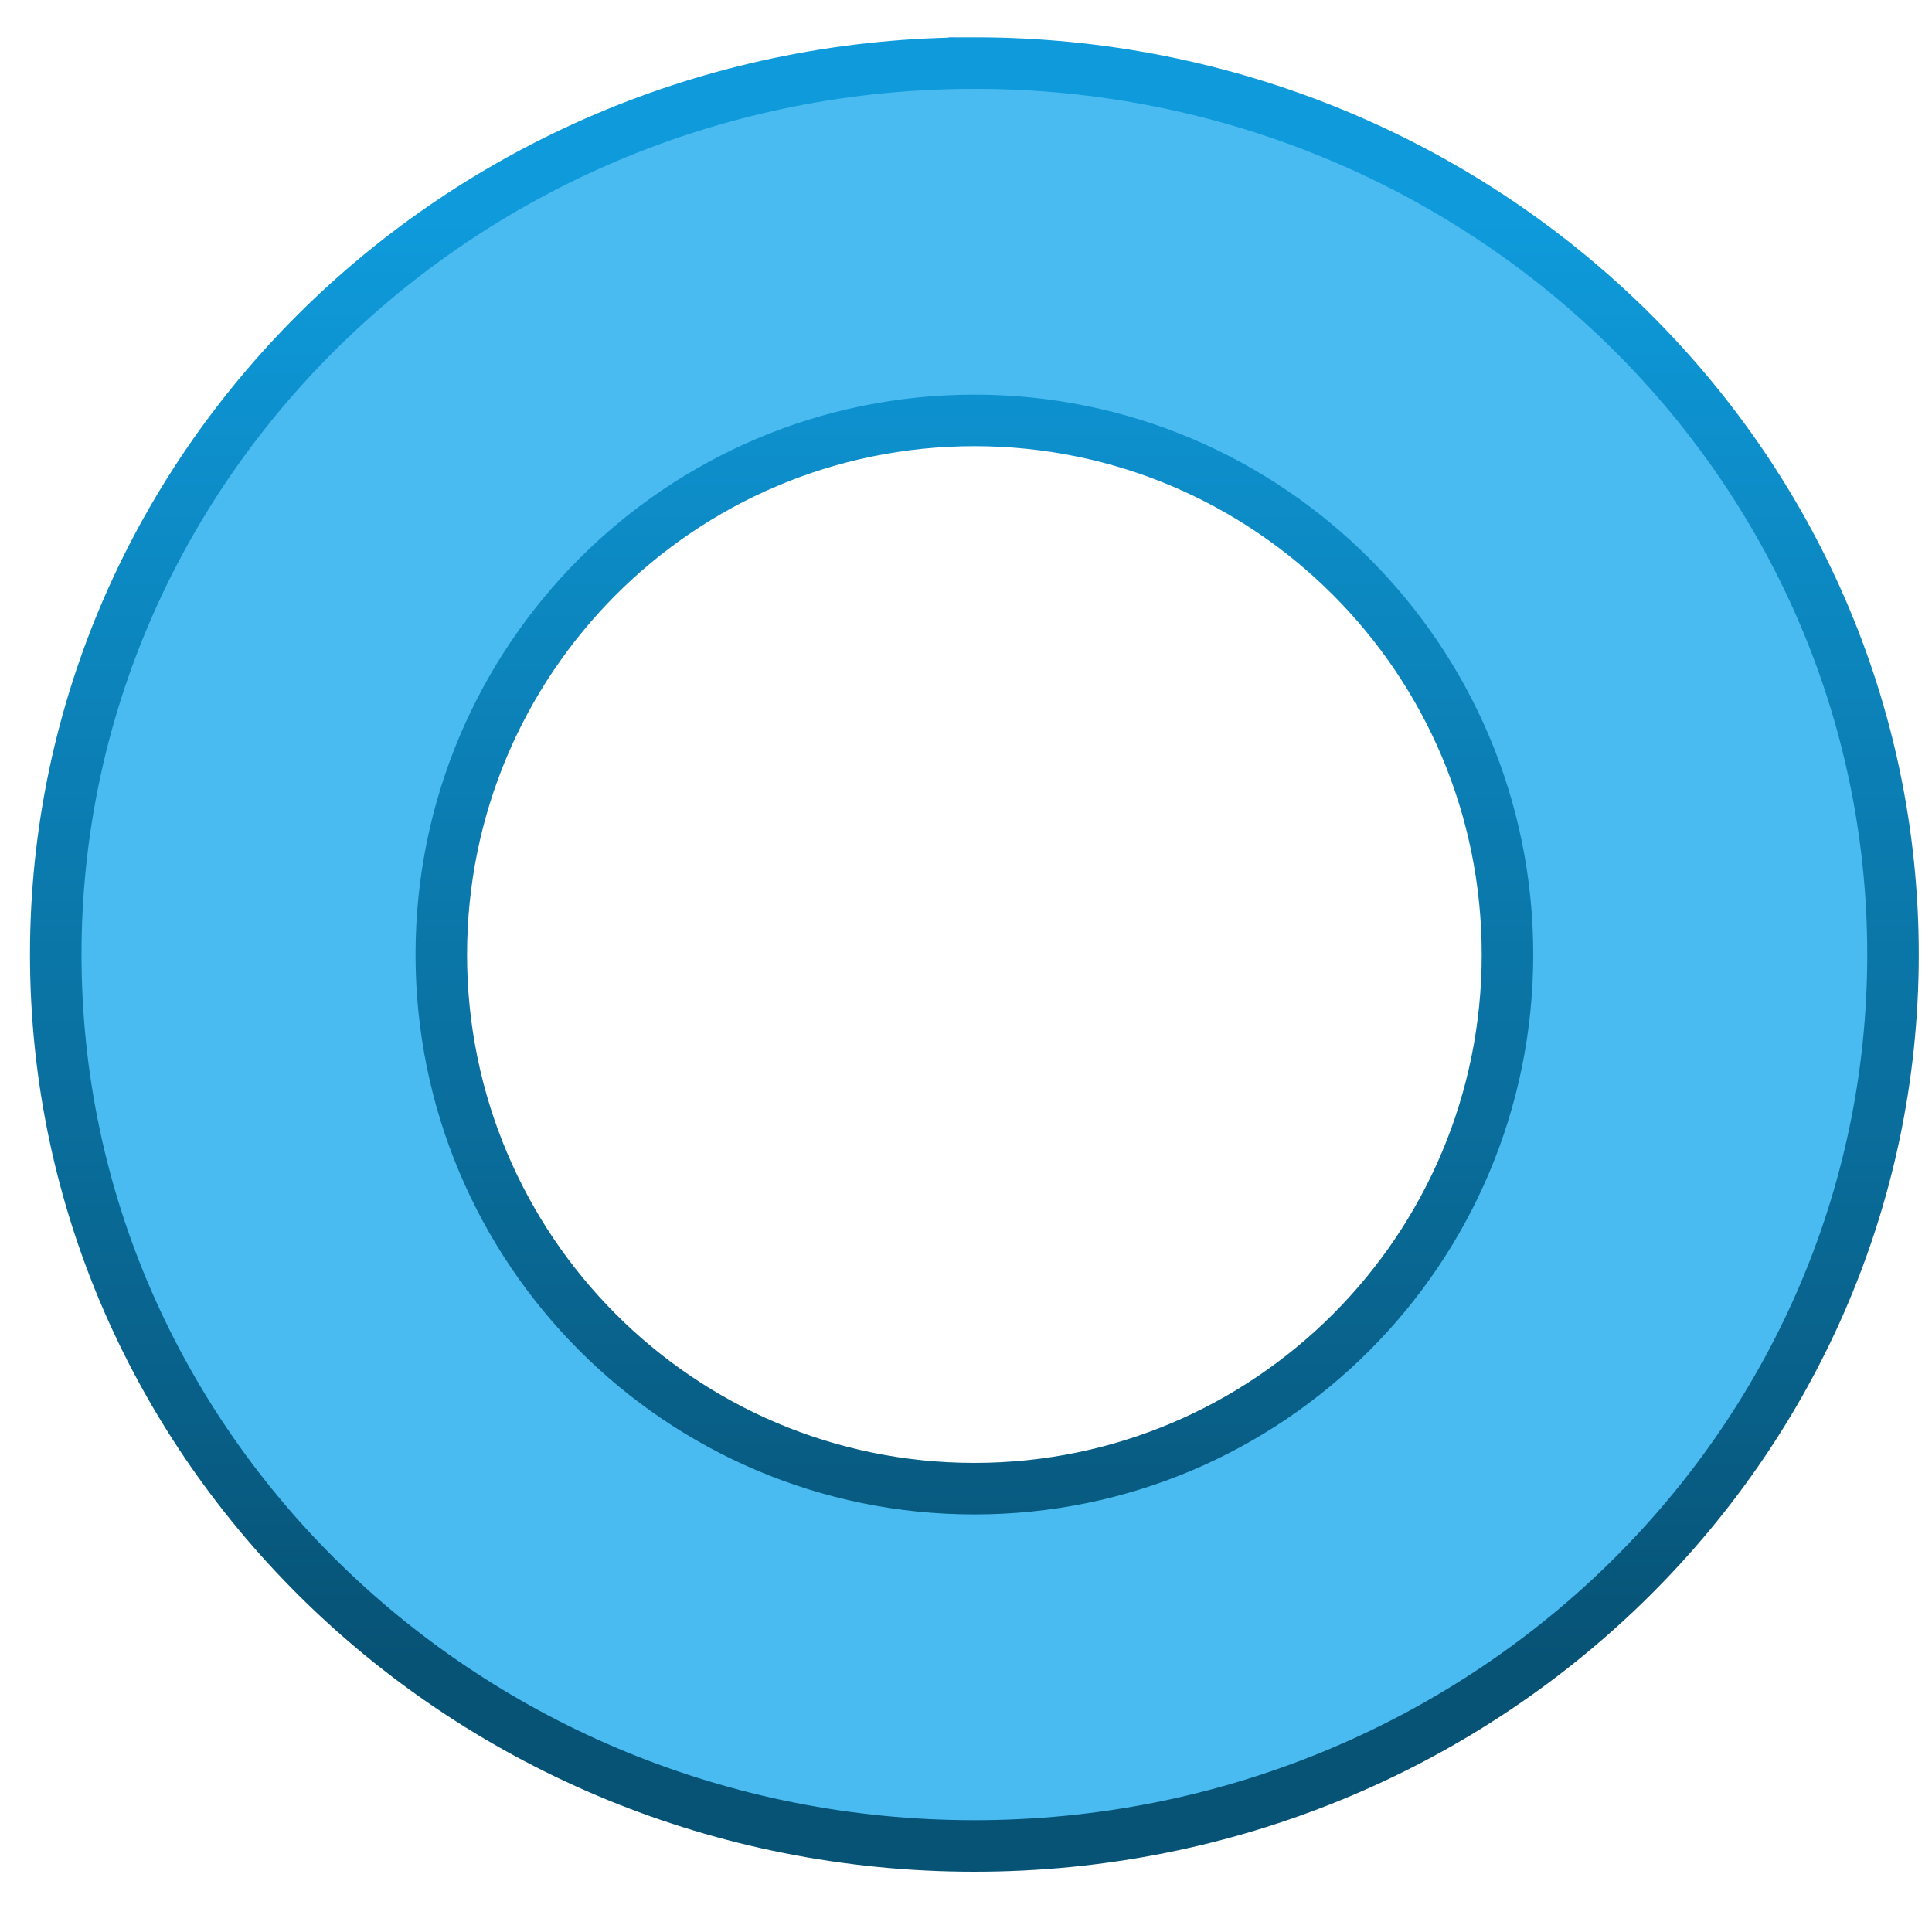
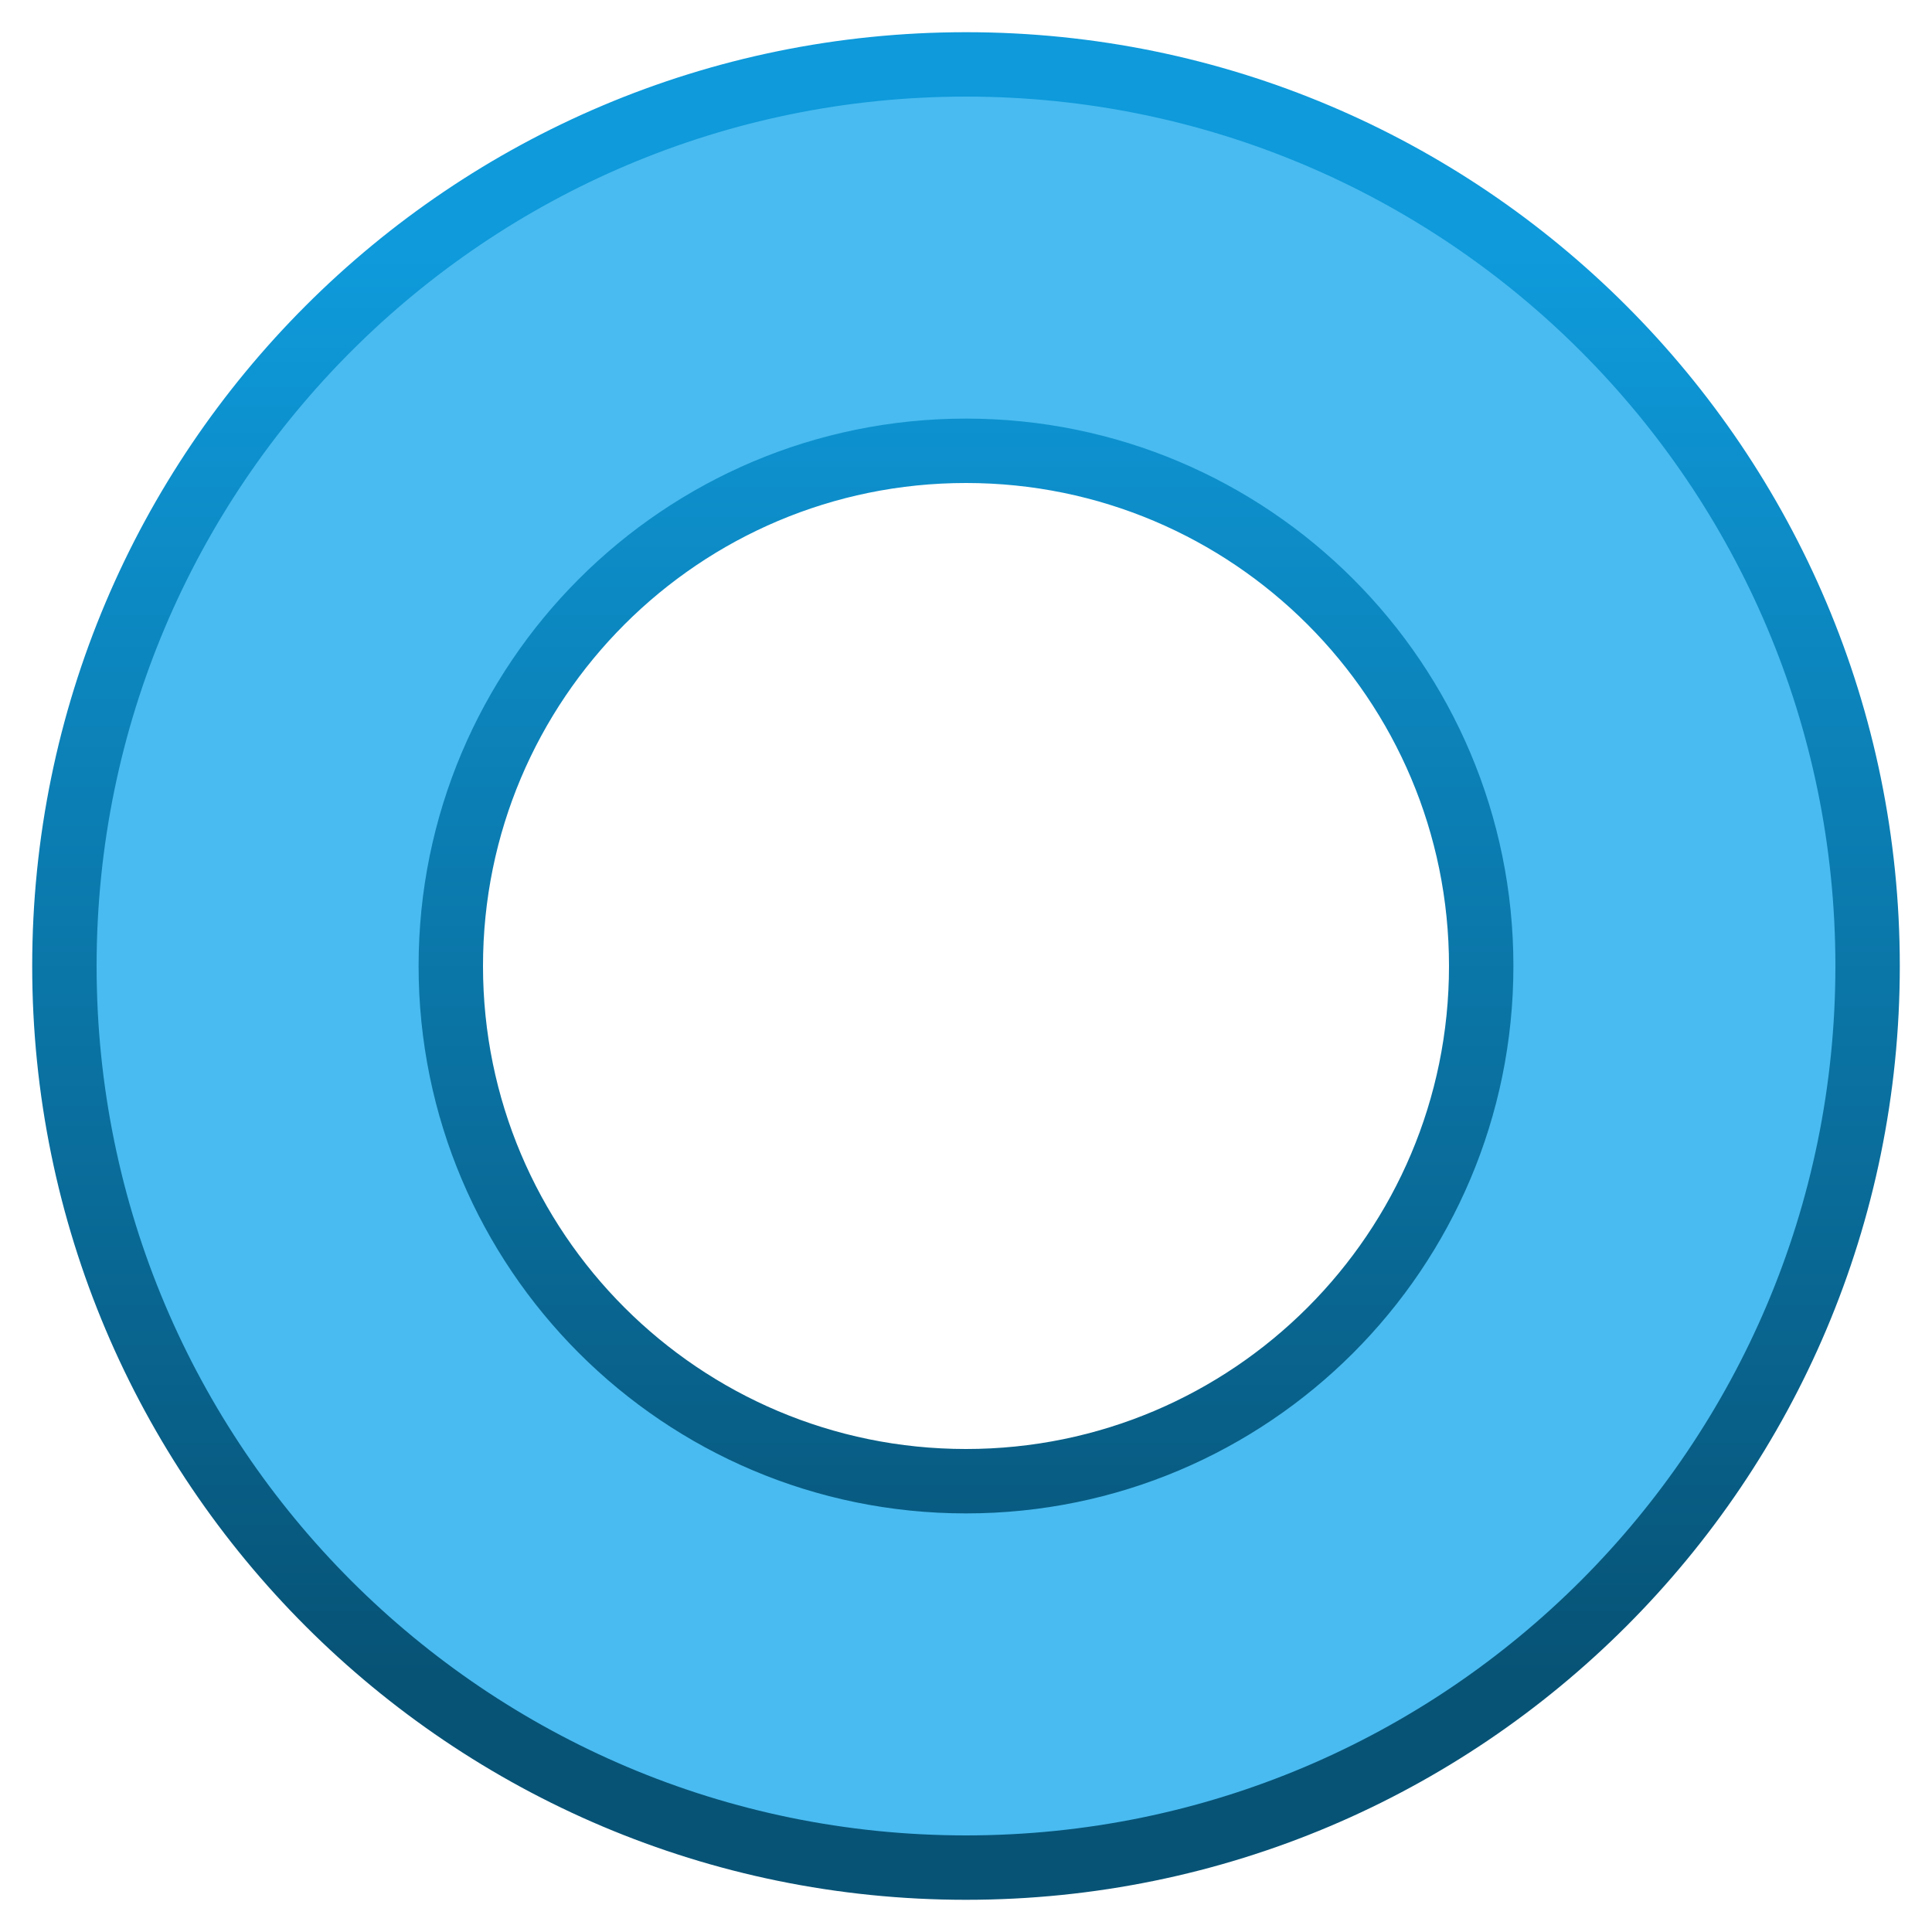
- <svg xmlns="http://www.w3.org/2000/svg" xmlns:xlink="http://www.w3.org/1999/xlink" height="150" width="150" version="1.0" viewBox="0 0 150 150">
+ <svg xmlns="http://www.w3.org/2000/svg" xmlns:xlink="http://www.w3.org/1999/xlink" viewBox="0 0 150 150" version="1.0" width="150" height="150">
  <defs>
    <linearGradient id="a">
-       <stop style="stop-color:#0e9adb;stop-opacity:1" offset="0" />
-       <stop style="stop-color:#075376;stop-opacity:1" offset="1" />
+       <stop offset="0" style="stop-color:#0e9adb;stop-opacity:1" />
+       <stop offset="1" style="stop-color:#075376;stop-opacity:1" />
    </linearGradient>
-     <linearGradient gradientUnits="userSpaceOnUse" y2="128.69" x2="74.664" y1="17.278" x1="74.664" id="b" xlink:href="#a" />
+     <linearGradient gradientTransform="translate(80)" gradientUnits="userSpaceOnUse" y2="130" x2="-15" y1="20" x1="-15" id="b" xlink:href="#a" />
  </defs>
-   <path d="M75.65 4.898A71.322 69.21 0 0 0 4.328 74.11a71.322 69.21 0 0 0 71.322 69.21 71.322 69.21 0 0 0 71.323-69.21A71.322 69.21 0 0 0 75.65 4.897zm0 27.743a41.389 41.469 0 0 1 41.39 41.468 41.389 41.469 0 0 1-41.39 41.47 41.389 41.469 0 0 1-41.388-41.47A41.389 41.469 0 0 1 75.65 32.641z" style="fill:#49bbf0;fill-opacity:1;stroke:url(#b);stroke-width:4;stroke-miterlimit:4;stroke-dasharray:none" />
+   <path d="M75 5A70 70 0 0 0 5 75a70 70 0 0 0 70 70 70 70 0 0 0 70-70A70 70 0 0 0 75 5zm0 30a40 40 0 0 1 40 40 40 40 0 0 1-40 40 40 40 0 0 1-40-40 40 40 0 0 1 40-40z" style="opacity:1;fill:#49bbf0;fill-opacity:1;stroke:url(#b);stroke-width:5;stroke-miterlimit:4;stroke-dasharray:none;stroke-opacity:1" />
</svg>
